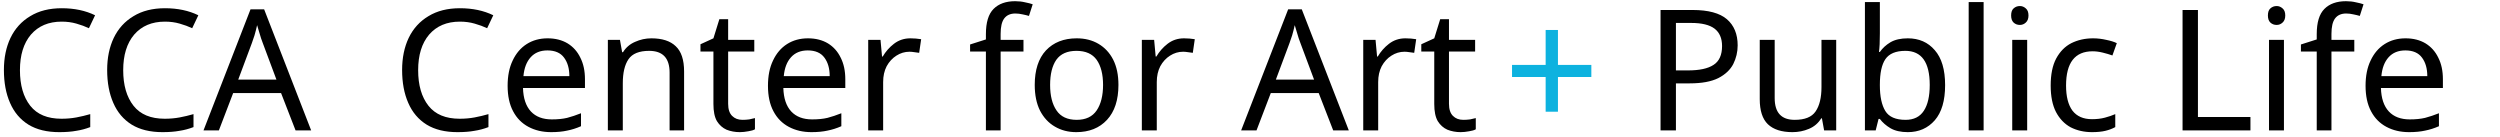
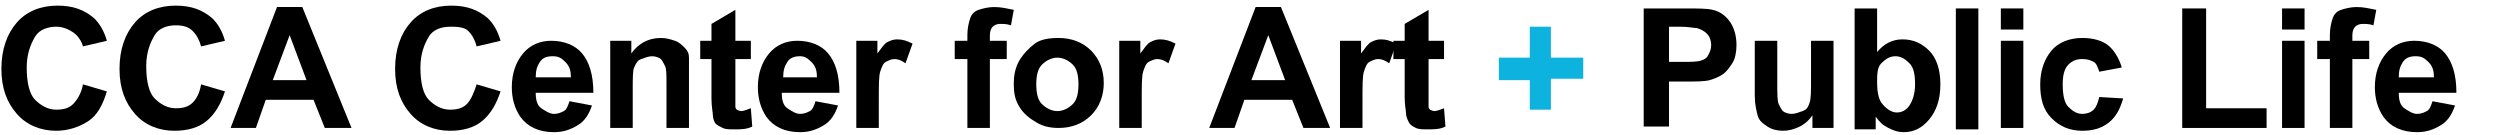
- <svg xmlns="http://www.w3.org/2000/svg" version="1.1" id="Layer_1" x="0px" y="0px" viewBox="0 0 177.8 9.7" enable-background="new 0 0 177.8 9.7" xml:space="preserve">
-   <text transform="matrix(1 0 0 1 -0.4565 9.2729)">
-     <tspan x="0" y="0" font-family="'Arial-BoldMT'" font-size="12">CCA</tspan>
-     <tspan x="25.2" y="0" font-family="'Arial-BoldMT'" font-size="12"> Center for Art </tspan>
-     <tspan x="107.4" y="0" fill="#0DB2DF" font-family="'Arial-BoldMT'" font-size="12">+</tspan>
-     <tspan x="114.2" y="0" fill="#AB5179" font-family="'Arial-BoldMT'" font-size="12"> </tspan>
-     <tspan x="117.4" y="0" font-family="'Arial-BoldMT'" font-size="12">Public Life</tspan>
-   </text>
+ <svg xmlns="http://www.w3.org/2000/svg" version="1.1" id="Layer_1" x="0px" y="0px" viewBox="0 0 177.8 9.6" enable-background="new 0 0 177.8 9.6" xml:space="preserve">
+   <g>
+     <path d="M5.9,6l1.7,0.5C7.3,7.5,6.9,8.2,6.3,8.6S4.9,9.3,4,9.3c-1.1,0-2.1-0.4-2.8-1.2S0.1,6.3,0.1,4.9c0-1.4,0.4-2.5,1.1-3.3   s1.7-1.2,2.9-1.2c1.1,0,1.9,0.3,2.6,0.9c0.4,0.4,0.7,0.9,0.9,1.6L5.9,3.3C5.8,2.9,5.5,2.5,5.2,2.3S4.5,1.9,4,1.9   c-0.6,0-1.2,0.2-1.5,0.7S1.9,3.8,1.9,4.8c0,1.1,0.2,1.9,0.6,2.3S3.4,7.8,4,7.8c0.5,0,0.9-0.1,1.2-0.4S5.8,6.6,5.9,6z" />
+     <path d="M14.3,6L16,6.5c-0.3,0.9-0.7,1.6-1.3,2.1s-1.4,0.7-2.3,0.7c-1.1,0-2.1-0.4-2.8-1.2S8.5,6.3,8.5,4.9c0-1.4,0.4-2.5,1.1-3.3   s1.7-1.2,2.9-1.2c1.1,0,1.9,0.3,2.6,0.9c0.4,0.4,0.7,0.9,0.9,1.6l-1.7,0.4c-0.1-0.4-0.3-0.8-0.6-1.1s-0.7-0.4-1.2-0.4   c-0.6,0-1.2,0.2-1.5,0.7s-0.6,1.2-0.6,2.2c0,1.1,0.2,1.9,0.6,2.3s0.9,0.7,1.5,0.7c0.5,0,0.9-0.1,1.2-0.4S14.2,6.6,14.3,6z" />
+     <path d="M25,9.1h-1.9l-0.8-2h-3.4l-0.7,2h-1.8l3.3-8.6h1.8L25,9.1z M21.8,5.7l-1.2-3.2l-1.2,3.2H21.8z" />
+     <path d="M33.9,6l1.7,0.5c-0.3,0.9-0.7,1.6-1.3,2.1S32.9,9.3,32,9.3c-1.1,0-2.1-0.4-2.8-1.2s-1.1-1.8-1.1-3.2c0-1.4,0.4-2.5,1.1-3.3   s1.7-1.2,2.9-1.2c1.1,0,1.9,0.3,2.6,0.9c0.4,0.4,0.7,0.9,0.9,1.6l-1.7,0.4c-0.1-0.4-0.3-0.8-0.6-1.1S32.4,1.9,32,1.9   c-0.6,0-1.2,0.2-1.5,0.7s-0.6,1.2-0.6,2.2c0,1.1,0.2,1.9,0.6,2.3s0.9,0.7,1.5,0.7c0.5,0,0.9-0.1,1.2-0.4S33.7,6.6,33.9,6z" />
+     <path d="M40.5,7.2l1.6,0.3c-0.2,0.6-0.5,1.1-1,1.4s-1,0.5-1.7,0.5c-1.1,0-1.9-0.4-2.4-1.1c-0.4-0.6-0.6-1.3-0.6-2.1   c0-1,0.3-1.8,0.8-2.4s1.2-0.9,2-0.9c0.9,0,1.7,0.3,2.2,0.9s0.8,1.5,0.8,2.8h-4.1c0,0.5,0.1,0.9,0.4,1.1s0.6,0.4,0.9,0.4   c0.3,0,0.5-0.1,0.7-0.2S40.4,7.5,40.5,7.2z M40.6,5.5c0-0.5-0.1-0.8-0.4-1.1S39.7,4,39.3,4c-0.4,0-0.7,0.1-0.9,0.4   s-0.3,0.6-0.3,1.1H40.6z" />
+     <path d="M49,9.1h-1.6V6c0-0.7,0-1.1-0.1-1.3s-0.2-0.4-0.3-0.5S46.6,4,46.4,4c-0.3,0-0.5,0.1-0.8,0.2s-0.4,0.4-0.5,0.6   S45,5.6,45,6.3v2.8h-1.6V2.9h1.5v0.9c0.5-0.7,1.2-1.1,2.1-1.1c0.4,0,0.7,0.1,1,0.2s0.5,0.3,0.7,0.5s0.3,0.4,0.3,0.7S49,4.8,49,5.3   V9.1z" />
+     <path d="M53.4,2.9v1.3h-1.1v2.5c0,0.5,0,0.8,0,0.9s0.1,0.2,0.1,0.2s0.2,0.1,0.3,0.1c0.2,0,0.4-0.1,0.7-0.2L53.5,9   c-0.4,0.2-0.8,0.2-1.3,0.2c-0.3,0-0.6,0-0.8-0.1S51,8.9,50.9,8.8s-0.2-0.4-0.2-0.6c0-0.2-0.1-0.6-0.1-1.2V4.2h-0.8V2.9h0.8V1.7   l1.7-1v2.2H53.4z" />
+     <path d="M58,7.2l1.6,0.3c-0.2,0.6-0.5,1.1-1,1.4s-1,0.5-1.7,0.5c-1.1,0-1.9-0.4-2.4-1.1c-0.4-0.6-0.6-1.3-0.6-2.1   c0-1,0.3-1.8,0.8-2.4s1.2-0.9,2-0.9c0.9,0,1.7,0.3,2.2,0.9s0.8,1.5,0.8,2.8h-4.1c0,0.5,0.1,0.9,0.4,1.1s0.6,0.4,0.9,0.4   c0.3,0,0.5-0.1,0.7-0.2S57.9,7.5,58,7.2z M58.1,5.5c0-0.5-0.1-0.8-0.4-1.1S57.2,4,56.9,4c-0.4,0-0.7,0.1-0.9,0.4s-0.3,0.6-0.3,1.1   H58.1z" />
+     <path d="M62.5,9.1h-1.6V2.9h1.5v0.9c0.3-0.4,0.5-0.7,0.7-0.8s0.4-0.2,0.7-0.2c0.4,0,0.7,0.1,1.1,0.3l-0.5,1.4   c-0.3-0.2-0.5-0.3-0.8-0.3c-0.2,0-0.4,0.1-0.6,0.2s-0.3,0.4-0.4,0.7s-0.1,1-0.1,2.1V9.1z" />
+     <path d="M67.9,2.9h0.9V2.5c0-0.5,0.1-0.9,0.2-1.2s0.3-0.5,0.6-0.6s0.7-0.2,1.1-0.2c0.5,0,0.9,0.1,1.4,0.2l-0.2,1.1   c-0.3-0.1-0.5-0.1-0.8-0.1c-0.2,0-0.4,0.1-0.5,0.2s-0.2,0.3-0.2,0.6v0.4h1.2v1.3h-1.2v4.9h-1.6V4.2h-0.9V2.9z" />
+     <path d="M72.1,5.9c0-0.5,0.1-1.1,0.4-1.6s0.7-0.9,1.1-1.2s1-0.4,1.7-0.4c0.9,0,1.7,0.3,2.3,0.9s0.9,1.4,0.9,2.3   c0,0.9-0.3,1.7-0.9,2.3s-1.4,0.9-2.3,0.9c-0.6,0-1.1-0.1-1.6-0.4s-0.9-0.6-1.2-1.1S72.1,6.7,72.1,5.9z M73.7,6   c0,0.6,0.1,1.1,0.4,1.4s0.7,0.5,1.1,0.5s0.8-0.2,1.1-0.5s0.4-0.8,0.4-1.4c0-0.6-0.1-1.1-0.4-1.4s-0.7-0.5-1.1-0.5s-0.8,0.2-1.1,0.5   S73.7,5.4,73.7,6z" />
+     <path d="M81.2,9.1h-1.6V2.9h1.5v0.9c0.3-0.4,0.5-0.7,0.7-0.8s0.4-0.2,0.7-0.2c0.4,0,0.7,0.1,1.1,0.3l-0.5,1.4   c-0.3-0.2-0.5-0.3-0.8-0.3c-0.2,0-0.4,0.1-0.6,0.2s-0.3,0.4-0.4,0.7s-0.1,1-0.1,2.1V9.1z" />
+     <path d="M94.6,9.1h-1.9l-0.8-2h-3.4l-0.7,2H86l3.3-8.6h1.8L94.6,9.1z M91.4,5.7l-1.2-3.2l-1.2,3.2H91.4z" />
+     <path d="M96.9,9.1h-1.6V2.9h1.5v0.9c0.3-0.4,0.5-0.7,0.7-0.8s0.4-0.2,0.7-0.2c0.4,0,0.7,0.1,1.1,0.3l-0.5,1.4   c-0.3-0.2-0.5-0.3-0.8-0.3c-0.2,0-0.4,0.1-0.6,0.2s-0.3,0.4-0.4,0.7s-0.1,1-0.1,2.1V9.1z" />
+     <path d="M102.7,2.9v1.3h-1.1v2.5c0,0.5,0,0.8,0,0.9s0.1,0.2,0.1,0.2s0.2,0.1,0.3,0.1c0.2,0,0.4-0.1,0.7-0.2l0.1,1.3   c-0.4,0.2-0.8,0.2-1.3,0.2c-0.3,0-0.6,0-0.8-0.1s-0.4-0.2-0.5-0.4s-0.2-0.4-0.2-0.6c0-0.2-0.1-0.6-0.1-1.2V4.2h-0.8V2.9h0.8V1.7   l1.7-1v2.2H102.7z" />
+     <path fill="#0DB2DF" d="M108.8,7.9V5.7h-2.2V4.1h2.2V1.9h1.5v2.2h2.3v1.5h-2.3v2.2H108.8z" />
+     <path d="M116.9,9.1V0.6h2.8c1.1,0,1.7,0,2.1,0.1c0.5,0.1,0.9,0.4,1.2,0.8s0.5,1,0.5,1.7c0,0.5-0.1,1-0.3,1.3s-0.4,0.6-0.7,0.8   s-0.6,0.3-0.9,0.4c-0.4,0.1-1,0.1-1.8,0.1h-1.1v3.2H116.9z M118.7,2v2.4h0.9c0.7,0,1.1,0,1.4-0.1s0.4-0.2,0.5-0.4s0.2-0.4,0.2-0.7   c0-0.3-0.1-0.6-0.3-0.8s-0.4-0.3-0.7-0.4c-0.2,0-0.6-0.1-1.2-0.1H118.7z" />
+     <path d="M128.9,9.1V8.2c-0.2,0.3-0.5,0.6-0.9,0.8s-0.8,0.3-1.2,0.3c-0.4,0-0.8-0.1-1.1-0.3s-0.6-0.4-0.7-0.8s-0.2-0.8-0.2-1.4V2.9   h1.6v2.9c0,0.9,0,1.4,0.1,1.6s0.2,0.4,0.3,0.5s0.4,0.2,0.6,0.2c0.3,0,0.5-0.1,0.8-0.2s0.4-0.3,0.5-0.6s0.1-0.8,0.1-1.7V2.9h1.6v6.2   H128.9z" />
+     <path d="M131.9,9.1V0.6h1.6v3.1c0.5-0.6,1.1-0.9,1.8-0.9c0.8,0,1.4,0.3,1.9,0.8S138,4.9,138,6c0,1.1-0.3,1.9-0.8,2.5   s-1.1,0.9-1.8,0.9c-0.4,0-0.7-0.1-1.1-0.3s-0.6-0.4-0.9-0.8v0.9H131.9z M133.5,5.9c0,0.6,0.1,1.1,0.3,1.4c0.3,0.4,0.7,0.7,1.1,0.7   c0.4,0,0.7-0.2,0.9-0.5s0.4-0.8,0.4-1.5c0-0.7-0.1-1.2-0.4-1.5s-0.6-0.5-1-0.5c-0.4,0-0.7,0.2-1,0.5S133.5,5.3,133.5,5.9z" />
+     <path d="M139.1,9.1V0.6h1.6v8.6H139.1z" />
+     <path d="M142.3,2.1V0.6h1.6v1.5H142.3z M142.3,9.1V2.9h1.6v6.2H142.3z" />
+     <path d="M150.9,4.8l-1.6,0.3c-0.1-0.3-0.2-0.6-0.4-0.7s-0.4-0.2-0.8-0.2c-0.4,0-0.7,0.1-1,0.4s-0.4,0.8-0.4,1.4   c0,0.7,0.1,1.3,0.4,1.6s0.6,0.5,1,0.5c0.3,0,0.6-0.1,0.8-0.3s0.3-0.5,0.4-0.9L151,7c-0.2,0.7-0.5,1.3-1,1.7s-1.1,0.6-1.9,0.6   c-0.9,0-1.6-0.3-2.2-0.9s-0.8-1.4-0.8-2.4c0-1,0.3-1.8,0.8-2.4s1.3-0.9,2.2-0.9c0.8,0,1.4,0.2,1.8,0.5S150.7,4.1,150.9,4.8z" />
+     <path d="M155.2,9.1V0.6h1.7v7.1h4.3v1.4H155.2z" />
+     <path d="M162.3,2.1V0.6h1.6v1.5H162.3z M162.3,9.1V2.9h1.6v6.2H162.3z" />
+     <path d="M164.8,2.9h0.9V2.5c0-0.5,0.1-0.9,0.2-1.2s0.3-0.5,0.6-0.6s0.7-0.2,1.1-0.2c0.5,0,0.9,0.1,1.4,0.2l-0.2,1.1   c-0.3-0.1-0.5-0.1-0.8-0.1c-0.2,0-0.4,0.1-0.5,0.2s-0.2,0.3-0.2,0.6v0.4h1.2v1.3h-1.2v4.9h-1.6V4.2h-0.9V2.9z" />
+     <path d="M173,7.2l1.6,0.3c-0.2,0.6-0.5,1.1-1,1.4s-1,0.5-1.7,0.5c-1.1,0-1.9-0.4-2.4-1.1c-0.4-0.6-0.6-1.3-0.6-2.1   c0-1,0.3-1.8,0.8-2.4s1.2-0.9,2-0.9c0.9,0,1.7,0.3,2.2,0.9s0.8,1.5,0.8,2.8h-4.1c0,0.5,0.1,0.9,0.4,1.1s0.6,0.4,0.9,0.4   c0.3,0,0.5-0.1,0.7-0.2S172.9,7.5,173,7.2z M173.1,5.5c0-0.5-0.1-0.8-0.4-1.1S172.2,4,171.8,4c-0.4,0-0.7,0.1-0.9,0.4   s-0.3,0.6-0.3,1.1H173.1z" />
+   </g>
</svg>
